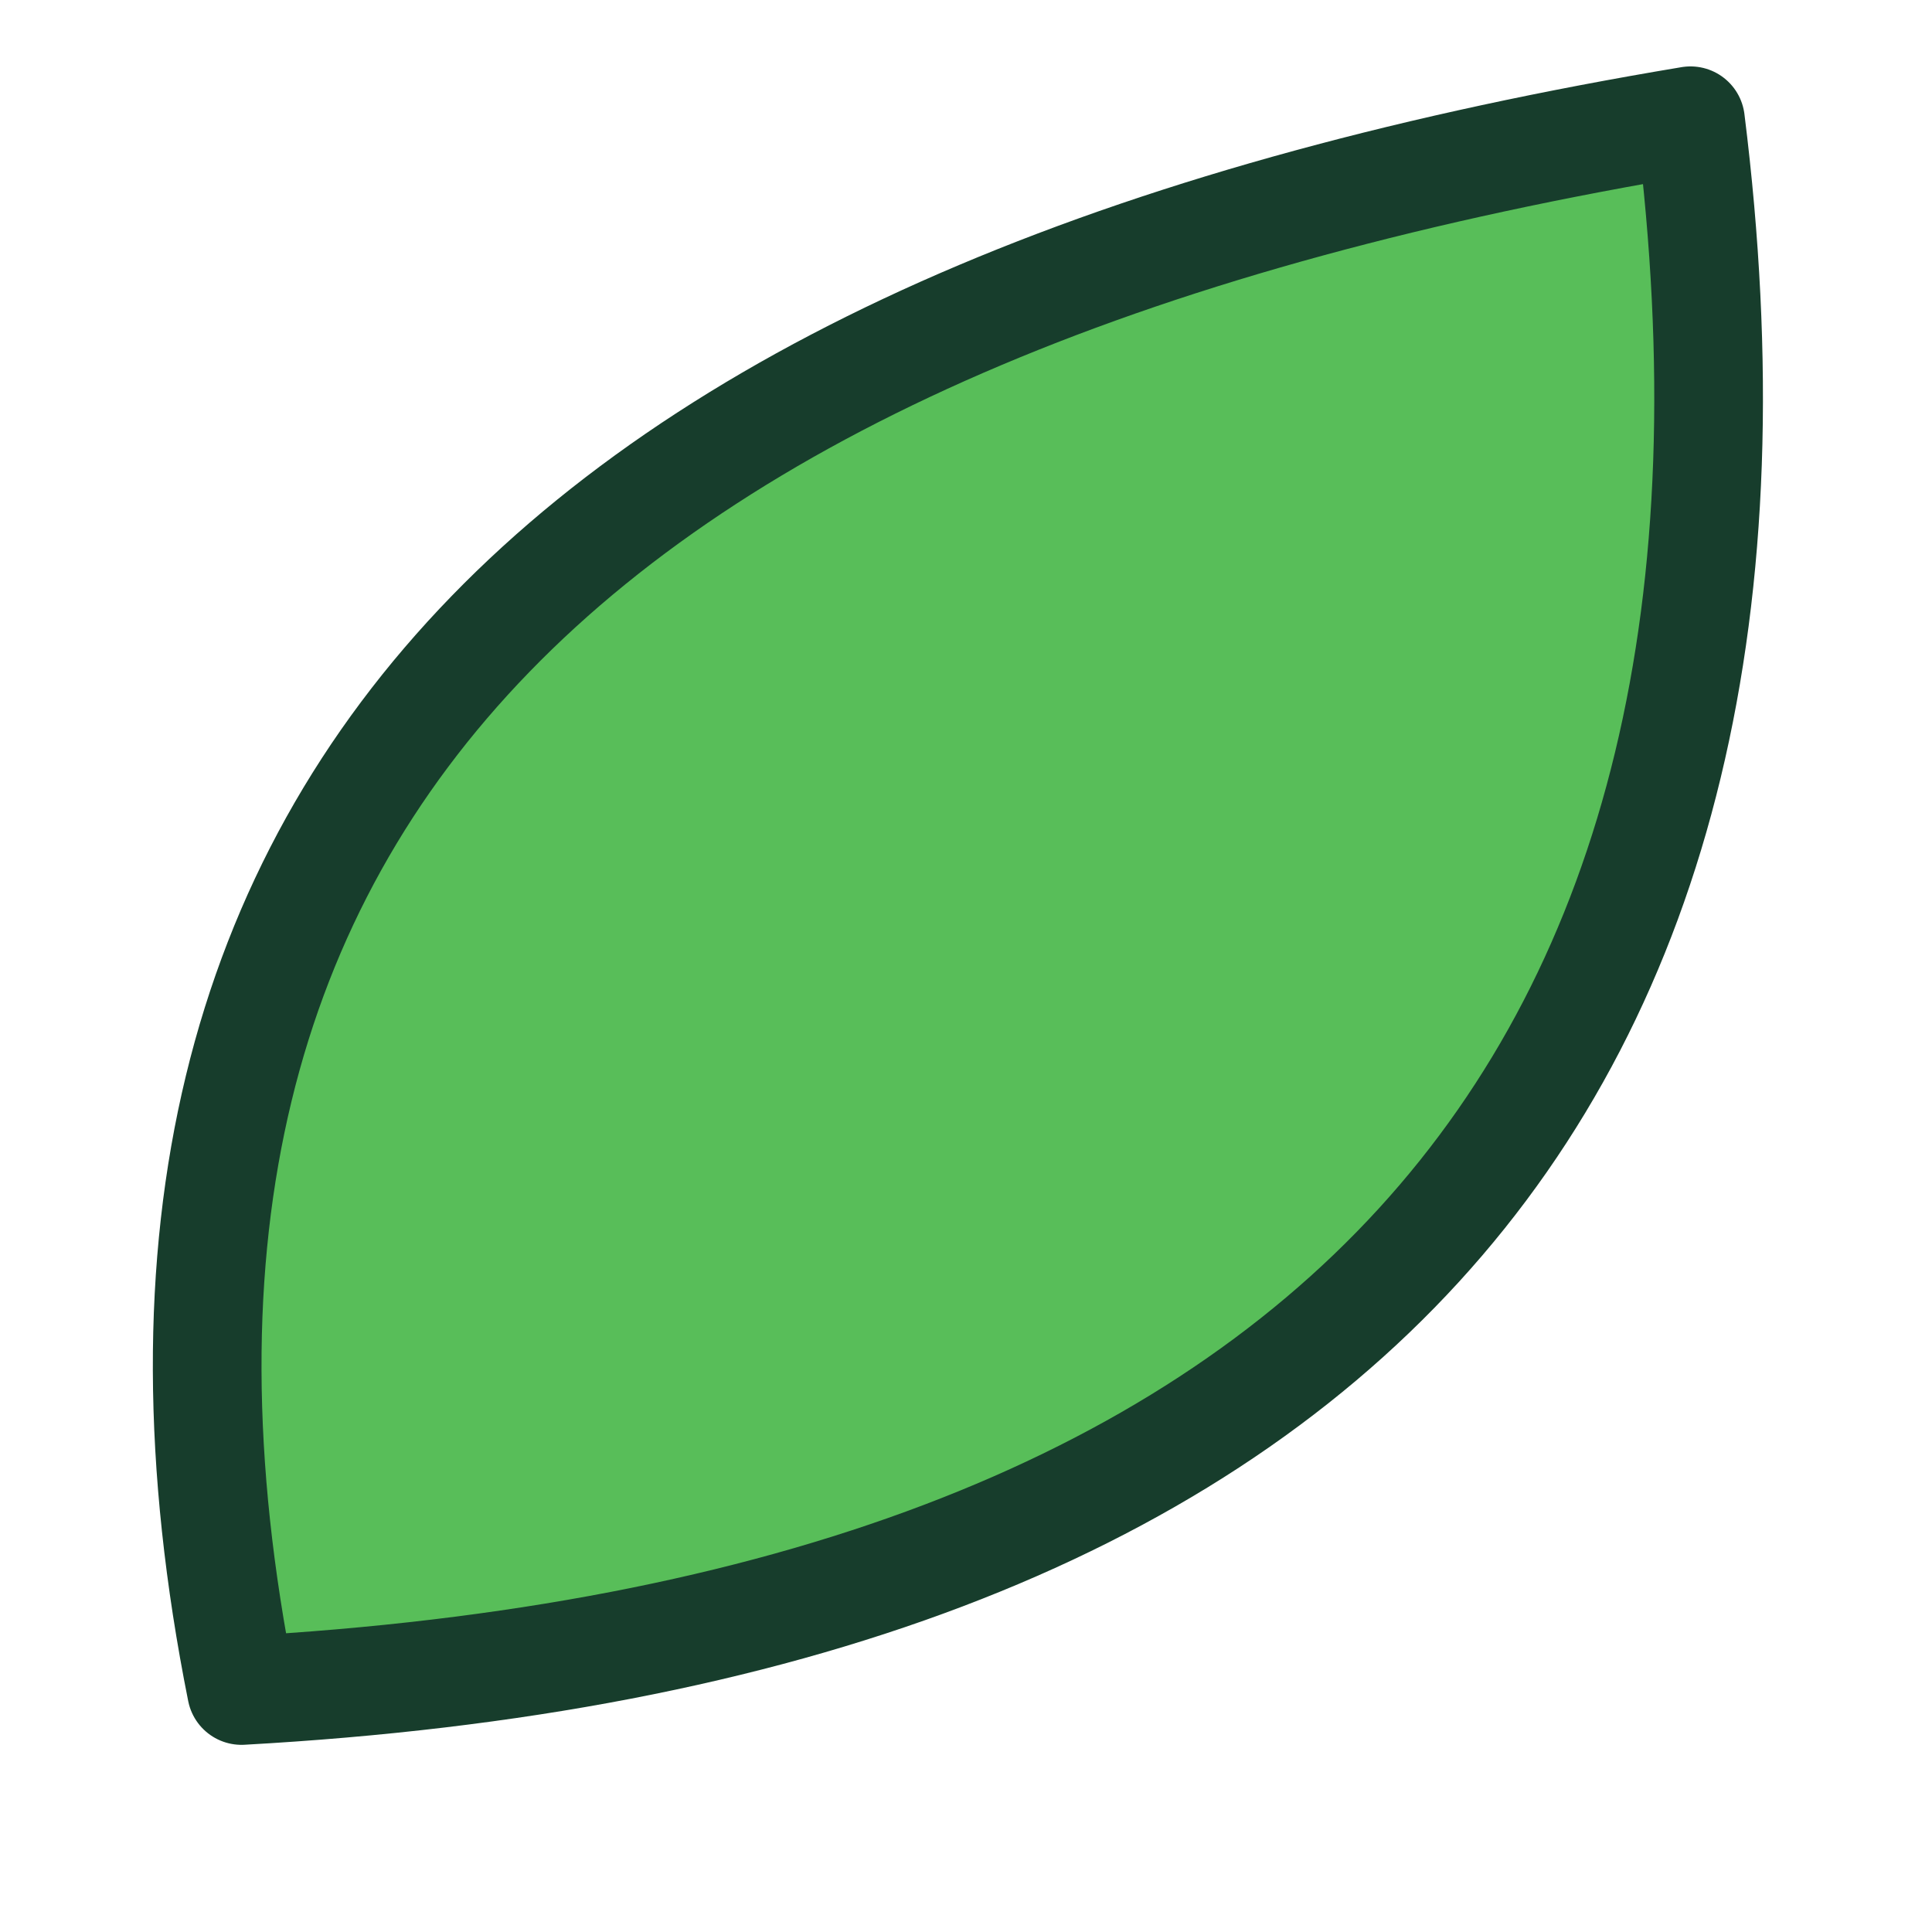
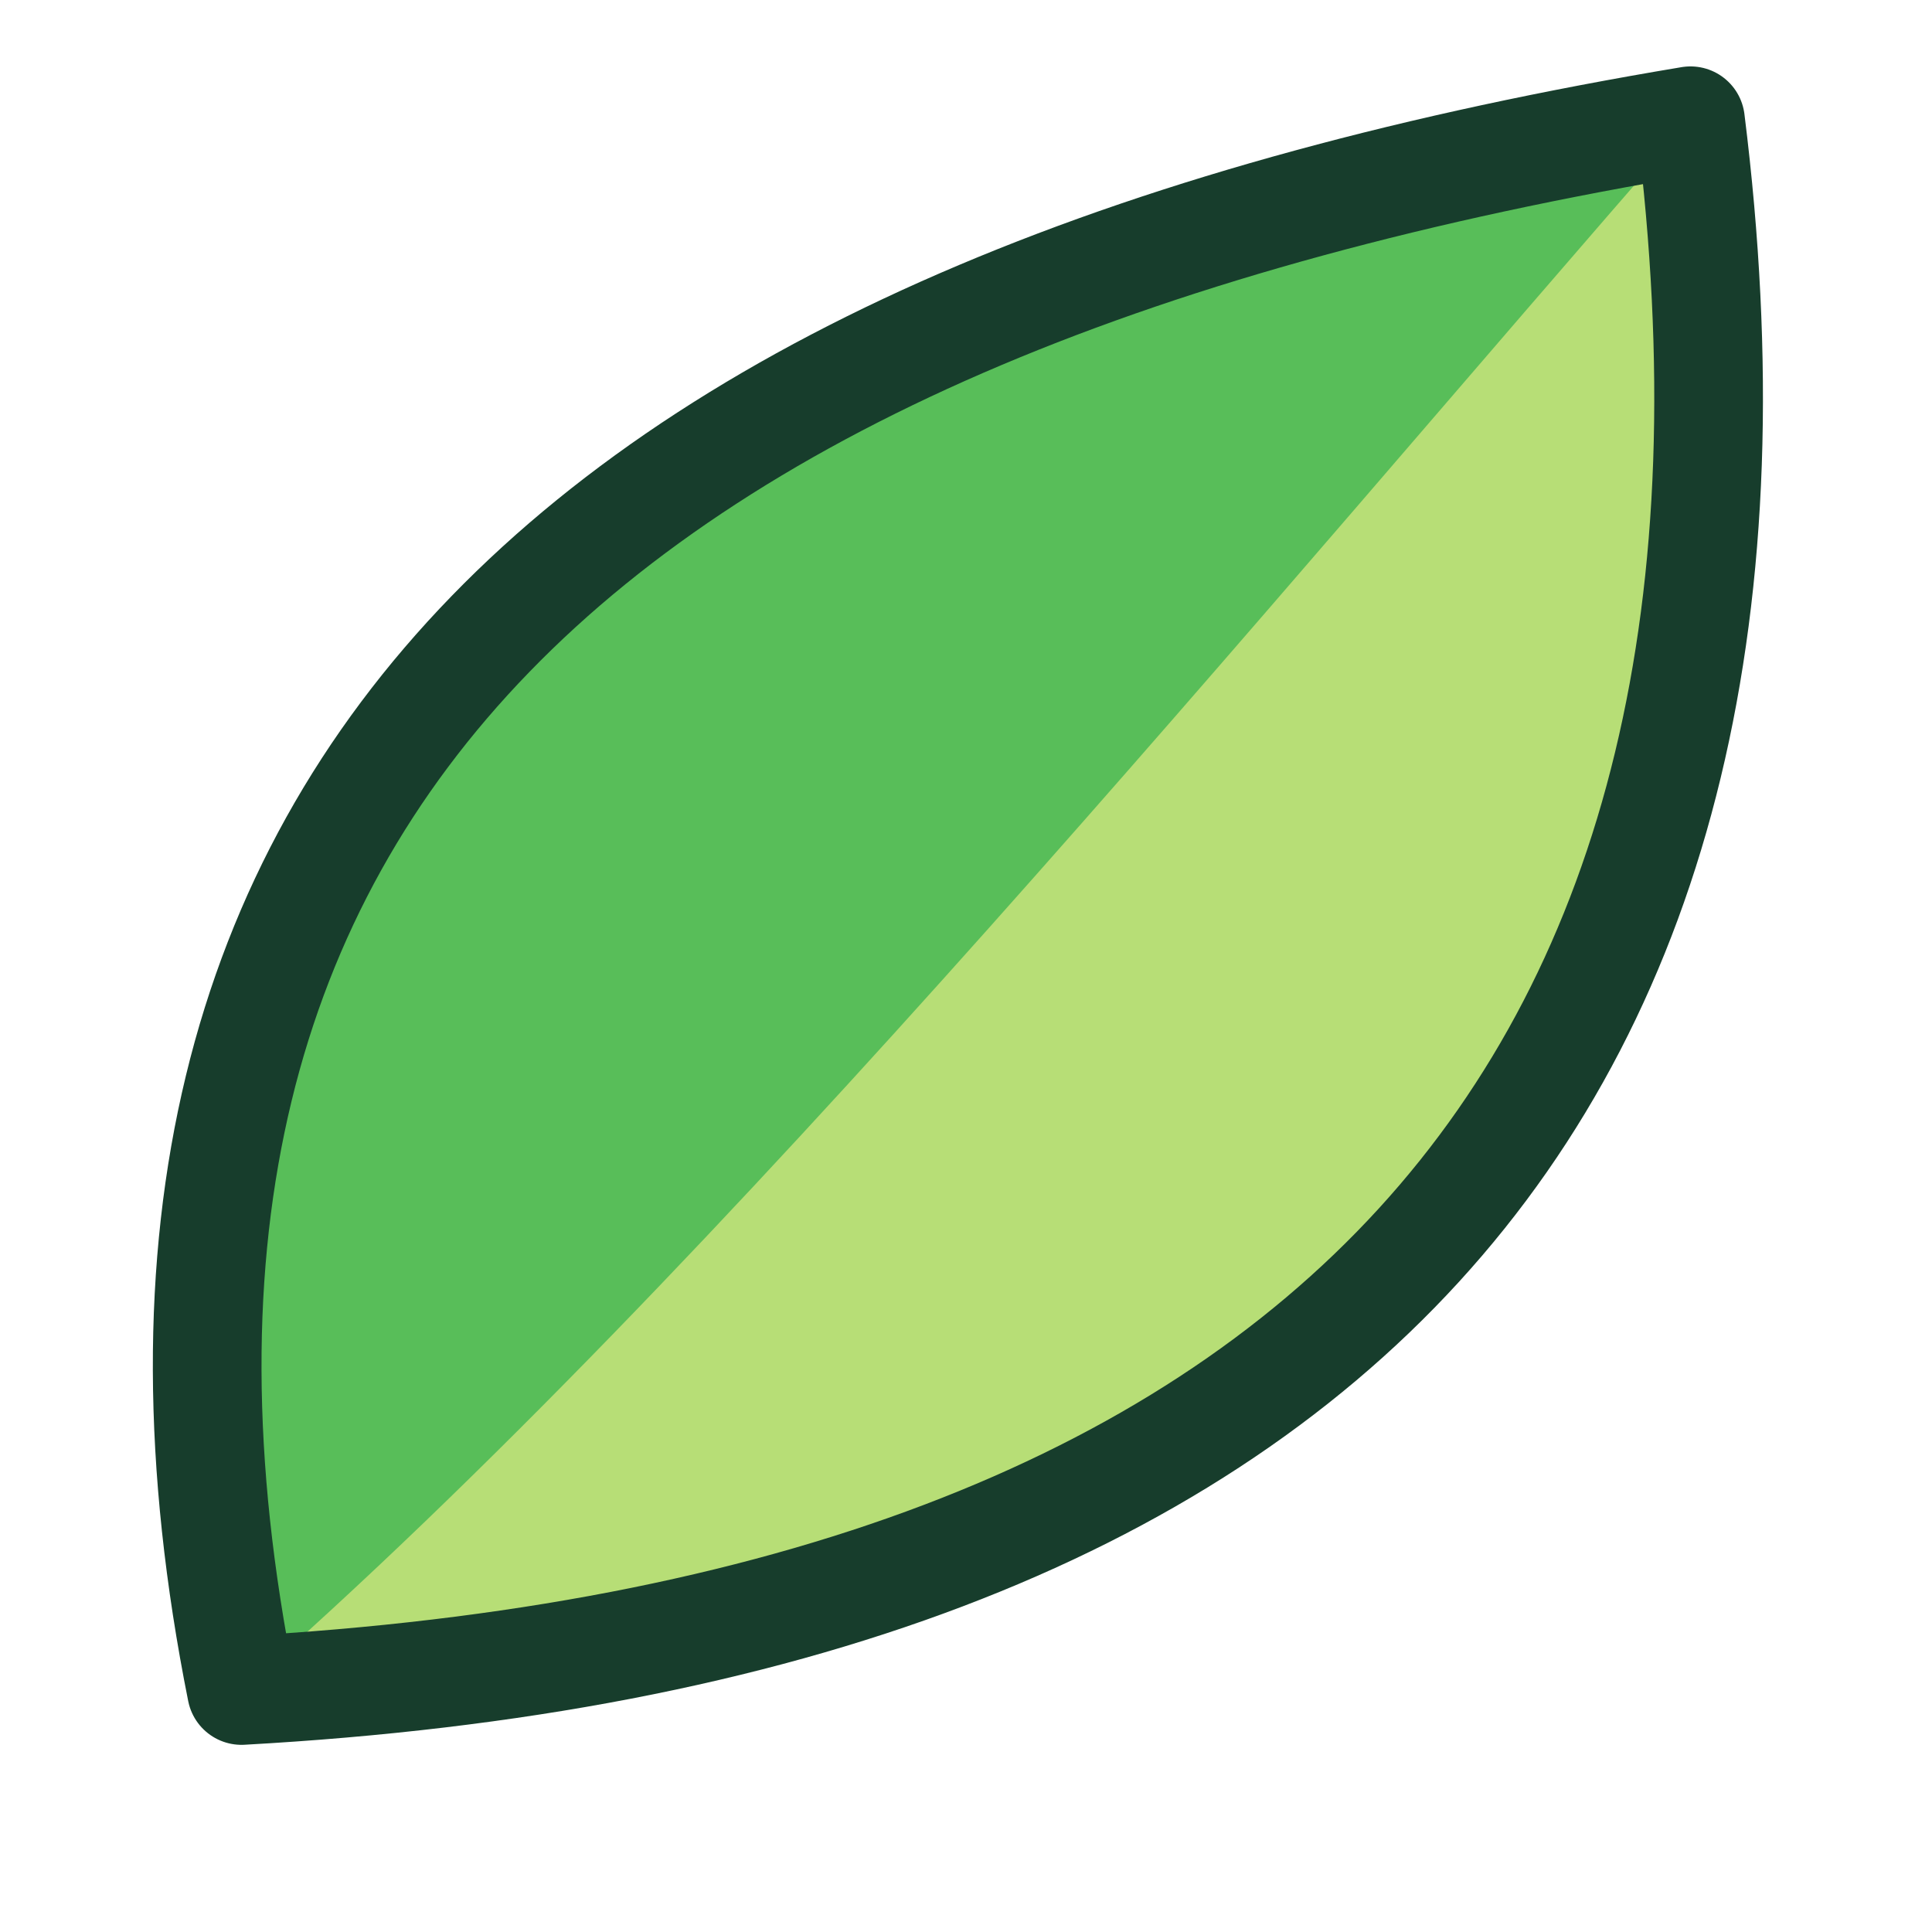
<svg xmlns="http://www.w3.org/2000/svg" viewBox="0 0 32 32" fill="none">
-   <path d="M4 28C1 13 10 5 28 2c2 16-6 25-24 26Z" fill="#58BE59" stroke="#173D2C" stroke-width="1.8" stroke-linejoin="round" />
+   <defs>
+     <clipPath id="leaf-shape">
+       <path d="M4 28C1 13 10 5 28 2c2 16-6 25-24 26Z" />
+     </clipPath>
+   </defs>
+   <path d="M4 28C1 13 10 5 28 2c2 16-6 25-24 26Z" fill="#58BE59" />
+   <g clip-path="url(#leaf-shape)">
+     <path d="M4 28C12 21 21 10 28 2L36 -4V36H-4Z" fill="#B7DE76" />
+   </g>
+   <path d="M4 28C1 13 10 5 28 2c2 16-6 25-24 26Z" stroke="#173D2C" stroke-width="1.8" stroke-linejoin="round" stroke-linecap="round" />
</svg>
